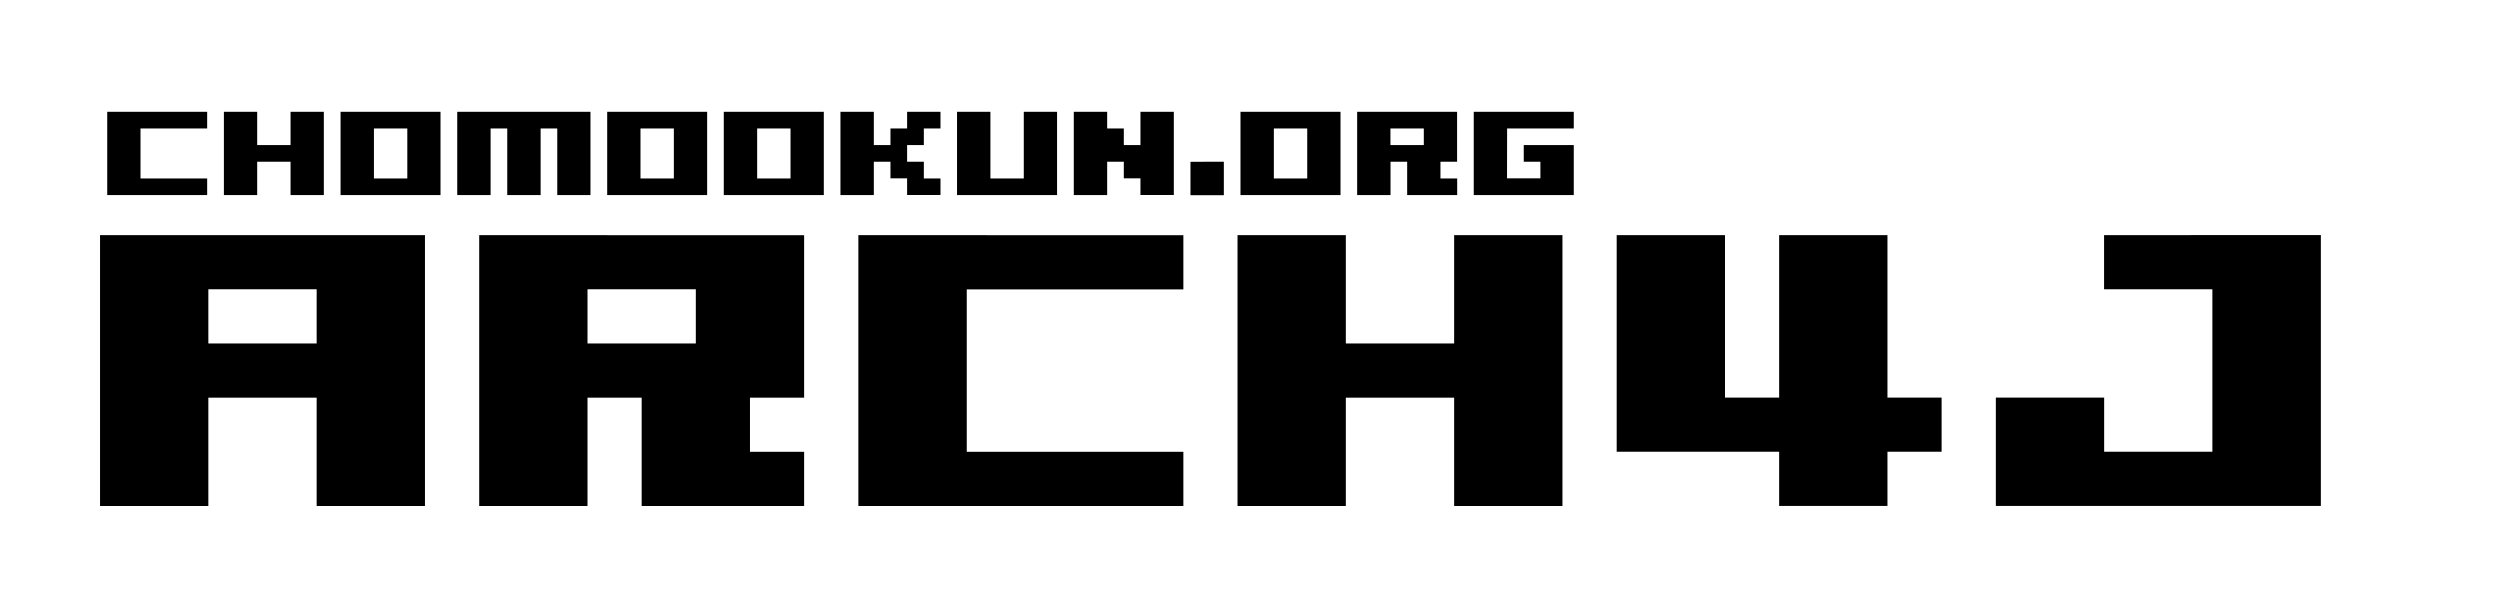
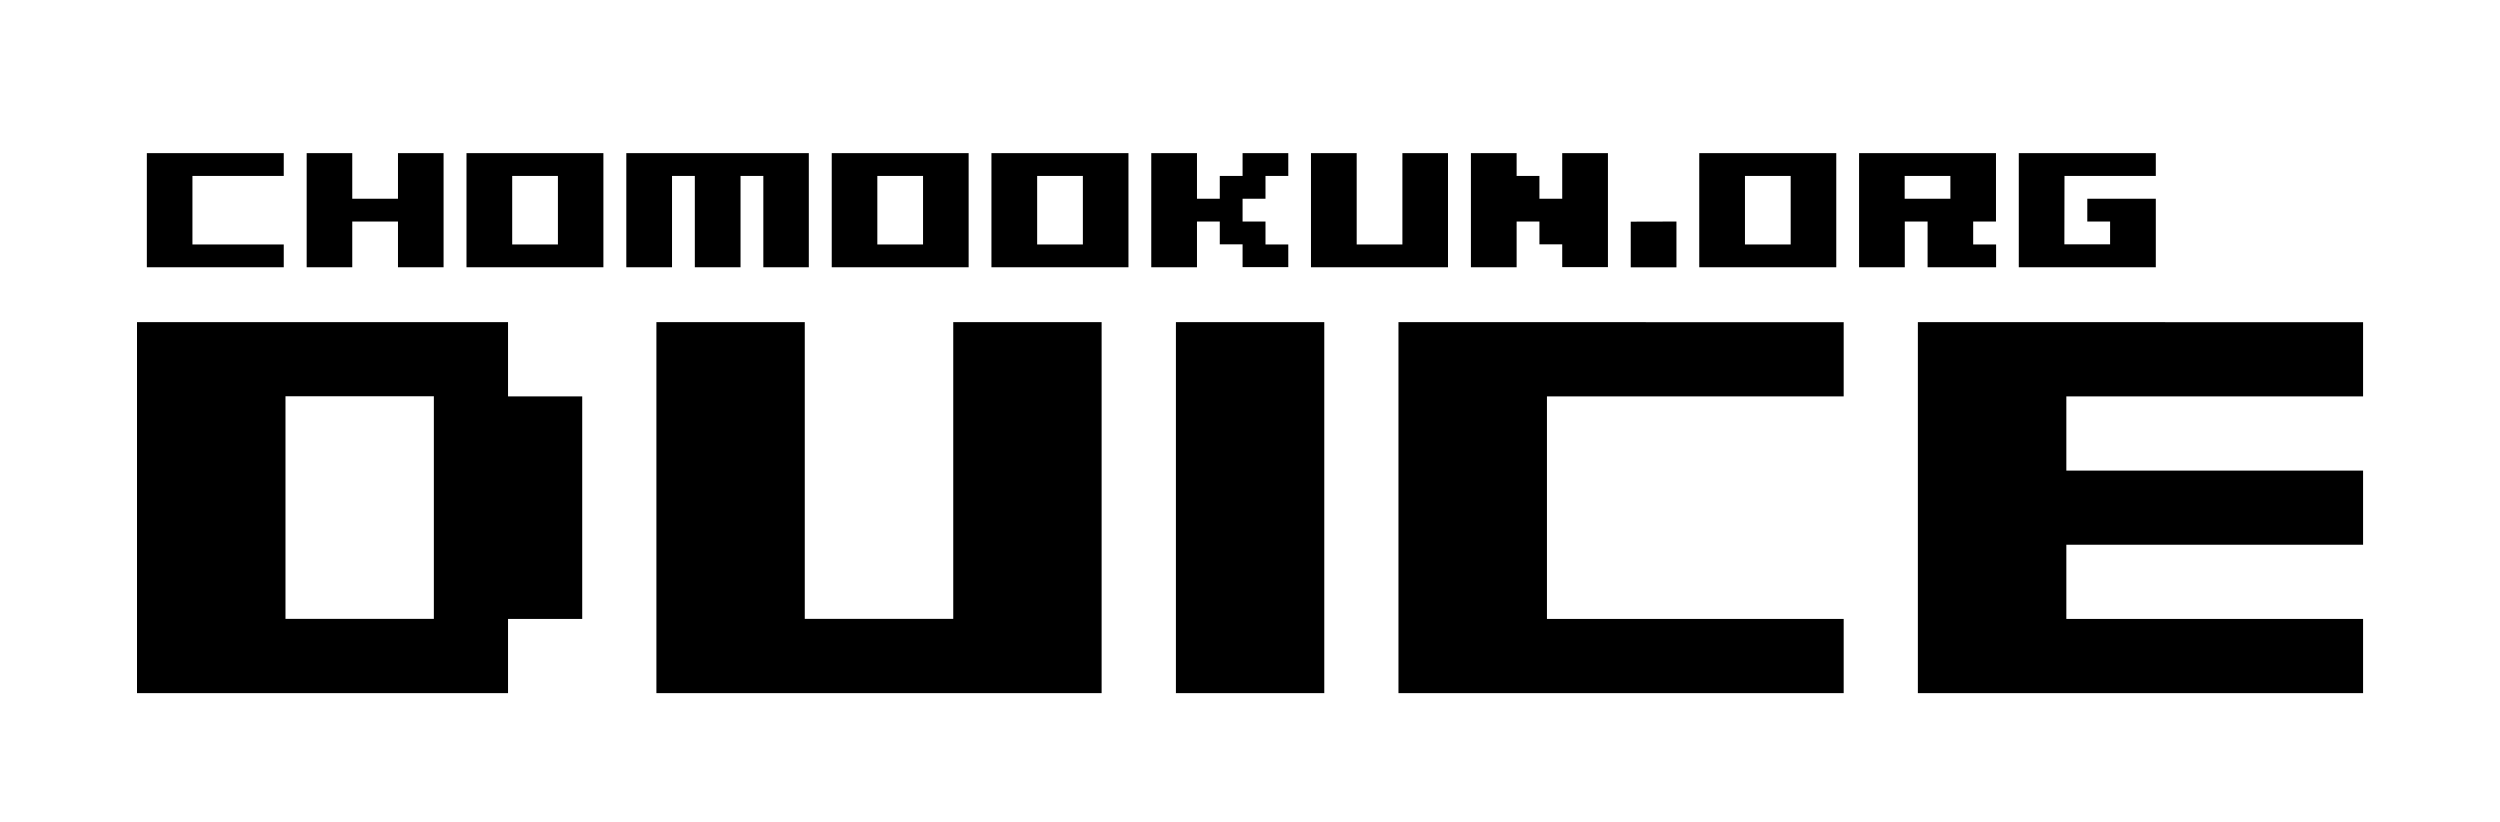
- <svg xmlns="http://www.w3.org/2000/svg" width="100" height="24" viewBox="0 0 29.59 7.102" version="1.1" id="svg1">
+ <svg xmlns="http://www.w3.org/2000/svg" width="73" height="24" viewBox="0 0 21.601 7.102" version="1.1" id="svg1">
  <defs id="defs1" />
  <g id="layer1" transform="translate(-2.239649,-3.468797)">
-     <path d="m 3.423,6.252 v 3.206 h 1.282 v -1.282 h 1.282 v 1.282 h 1.282 v -3.206 z m 1.282,1.282 v -0.641 h 1.282 v 0.641 z m 3.206,-1.282 v 3.206 h 1.282 v -1.282 h 0.641 v 1.282 h 1.923 v -0.641 h -0.641 v -0.641 h 0.641 v -1.923 z m 1.282,1.282 v -0.641 h 1.282 v 0.641 z m 3.206,-1.282 v 3.206 h 3.847 v -0.641 h -2.564 v -1.923 h 2.564 v -0.641 z m 7.052,0 v 1.282 h -1.282 v -1.282 h -1.282 v 3.206 h 1.282 v -1.282 h 1.282 v 1.282 h 1.282 v -3.206 z m 5.129,0 h -1.282 v 1.923 h -0.641 v -1.923 h -1.282 v 2.564 h 1.923 v 0.641 h 1.282 v -0.641 h 0.641 v -0.641 h -0.641 z m 2.564,0 v 0.641 h 1.282 v 1.923 H 27.145 v -0.641 h -1.282 v 1.282 h 3.847 v -3.206 z" id="text1" style="font-size:5.129px;font-family:'04b_09';-inkscape-font-specification:'04b_09, Normal';stroke-width:0.265" aria-label="ARCH4J" />
+     <path d="m 6.629,6.252 h -3.206 v 3.206 h 3.206 v -0.641 h 0.641 v -1.923 h -0.641 z m -0.641,2.564 h -1.282 v -1.923 h 1.282 z m 4.488,-2.564 v 2.564 H 9.193 v -2.564 h -1.282 v 3.206 h 3.847 v -3.206 z m 3.206,3.206 v -3.206 h -1.282 v 3.206 z m 0.641,-3.206 v 3.206 h 3.847 v -0.641 h -2.564 v -1.923 h 2.564 v -0.641 z m 4.488,0 v 3.206 h 3.847 v -0.641 h -2.564 v -0.641 h 2.564 v -0.641 h -2.564 v -0.641 h 2.564 v -0.641 z" id="text1" style="font-size:5.129px;font-family:'04b_09';-inkscape-font-specification:'04b_09, Normal';stroke-width:0.265" aria-label="DUICE" />
    <path d="M 3.508,4.792 V 5.778 H 4.691 V 5.581 H 3.902 V 4.989 h 0.789 V 4.792 Z m 2.17,0 V 5.186 H 5.283 V 4.792 H 4.889 V 5.778 H 5.283 V 5.383 H 5.678 V 5.778 H 6.072 V 4.792 Z m 0.592,0 V 5.778 H 7.453 V 4.792 Z m 0.395,0.789 V 4.989 h 0.395 v 0.592 z m 0.986,-0.789 v 0.986 h 0.395 v -0.789 h 0.197 v 0.789 h 0.395 v -0.789 h 0.197 v 0.789 H 9.228 V 4.792 Z m 1.775,0 V 5.778 H 10.609 V 4.792 Z M 9.82,5.581 V 4.989 h 0.395 v 0.592 z m 0.986,-0.789 v 0.986 h 1.184 V 4.792 Z m 0.395,0.789 V 4.989 h 0.395 v 0.592 z m 1.775,-0.789 V 4.989 H 12.779 V 5.186 H 12.582 V 4.792 h -0.395 v 0.986 h 0.395 V 5.383 h 0.197 v 0.197 h 0.197 v 0.197 h 0.395 V 5.581 H 13.174 V 5.383 H 12.976 V 5.186 H 13.174 V 4.989 h 0.197 V 4.792 Z m 1.381,0 v 0.789 h -0.395 v -0.789 h -0.395 v 0.986 h 1.184 V 4.792 Z m 1.381,0 V 5.186 H 15.541 V 4.989 H 15.344 V 4.792 h -0.395 v 0.986 h 0.395 V 5.383 h 0.197 v 0.197 h 0.197 v 0.197 h 0.395 V 4.792 Z m 0.592,0.592 v 0.395 h 0.395 V 5.383 Z m 0.592,-0.592 v 0.986 h 1.184 V 4.792 Z m 0.395,0.789 V 4.989 h 0.395 v 0.592 z m 0.986,-0.789 v 0.986 h 0.395 V 5.383 h 0.197 v 0.395 h 0.592 V 5.581 H 19.289 V 5.383 h 0.197 V 4.792 Z M 18.697,5.186 V 4.989 h 0.395 V 5.186 Z m 1.381,-0.197 h 0.789 V 4.792 h -1.184 v 0.986 h 1.184 V 5.186 h -0.592 v 0.197 h 0.197 v 0.197 h -0.395 z" id="text2" style="font-size:1.578px;font-family:'04b_09';-inkscape-font-specification:'04b_09, Normal';stroke-width:0.265" aria-label="CHOMOOKUN.ORG" />
  </g>
</svg>
